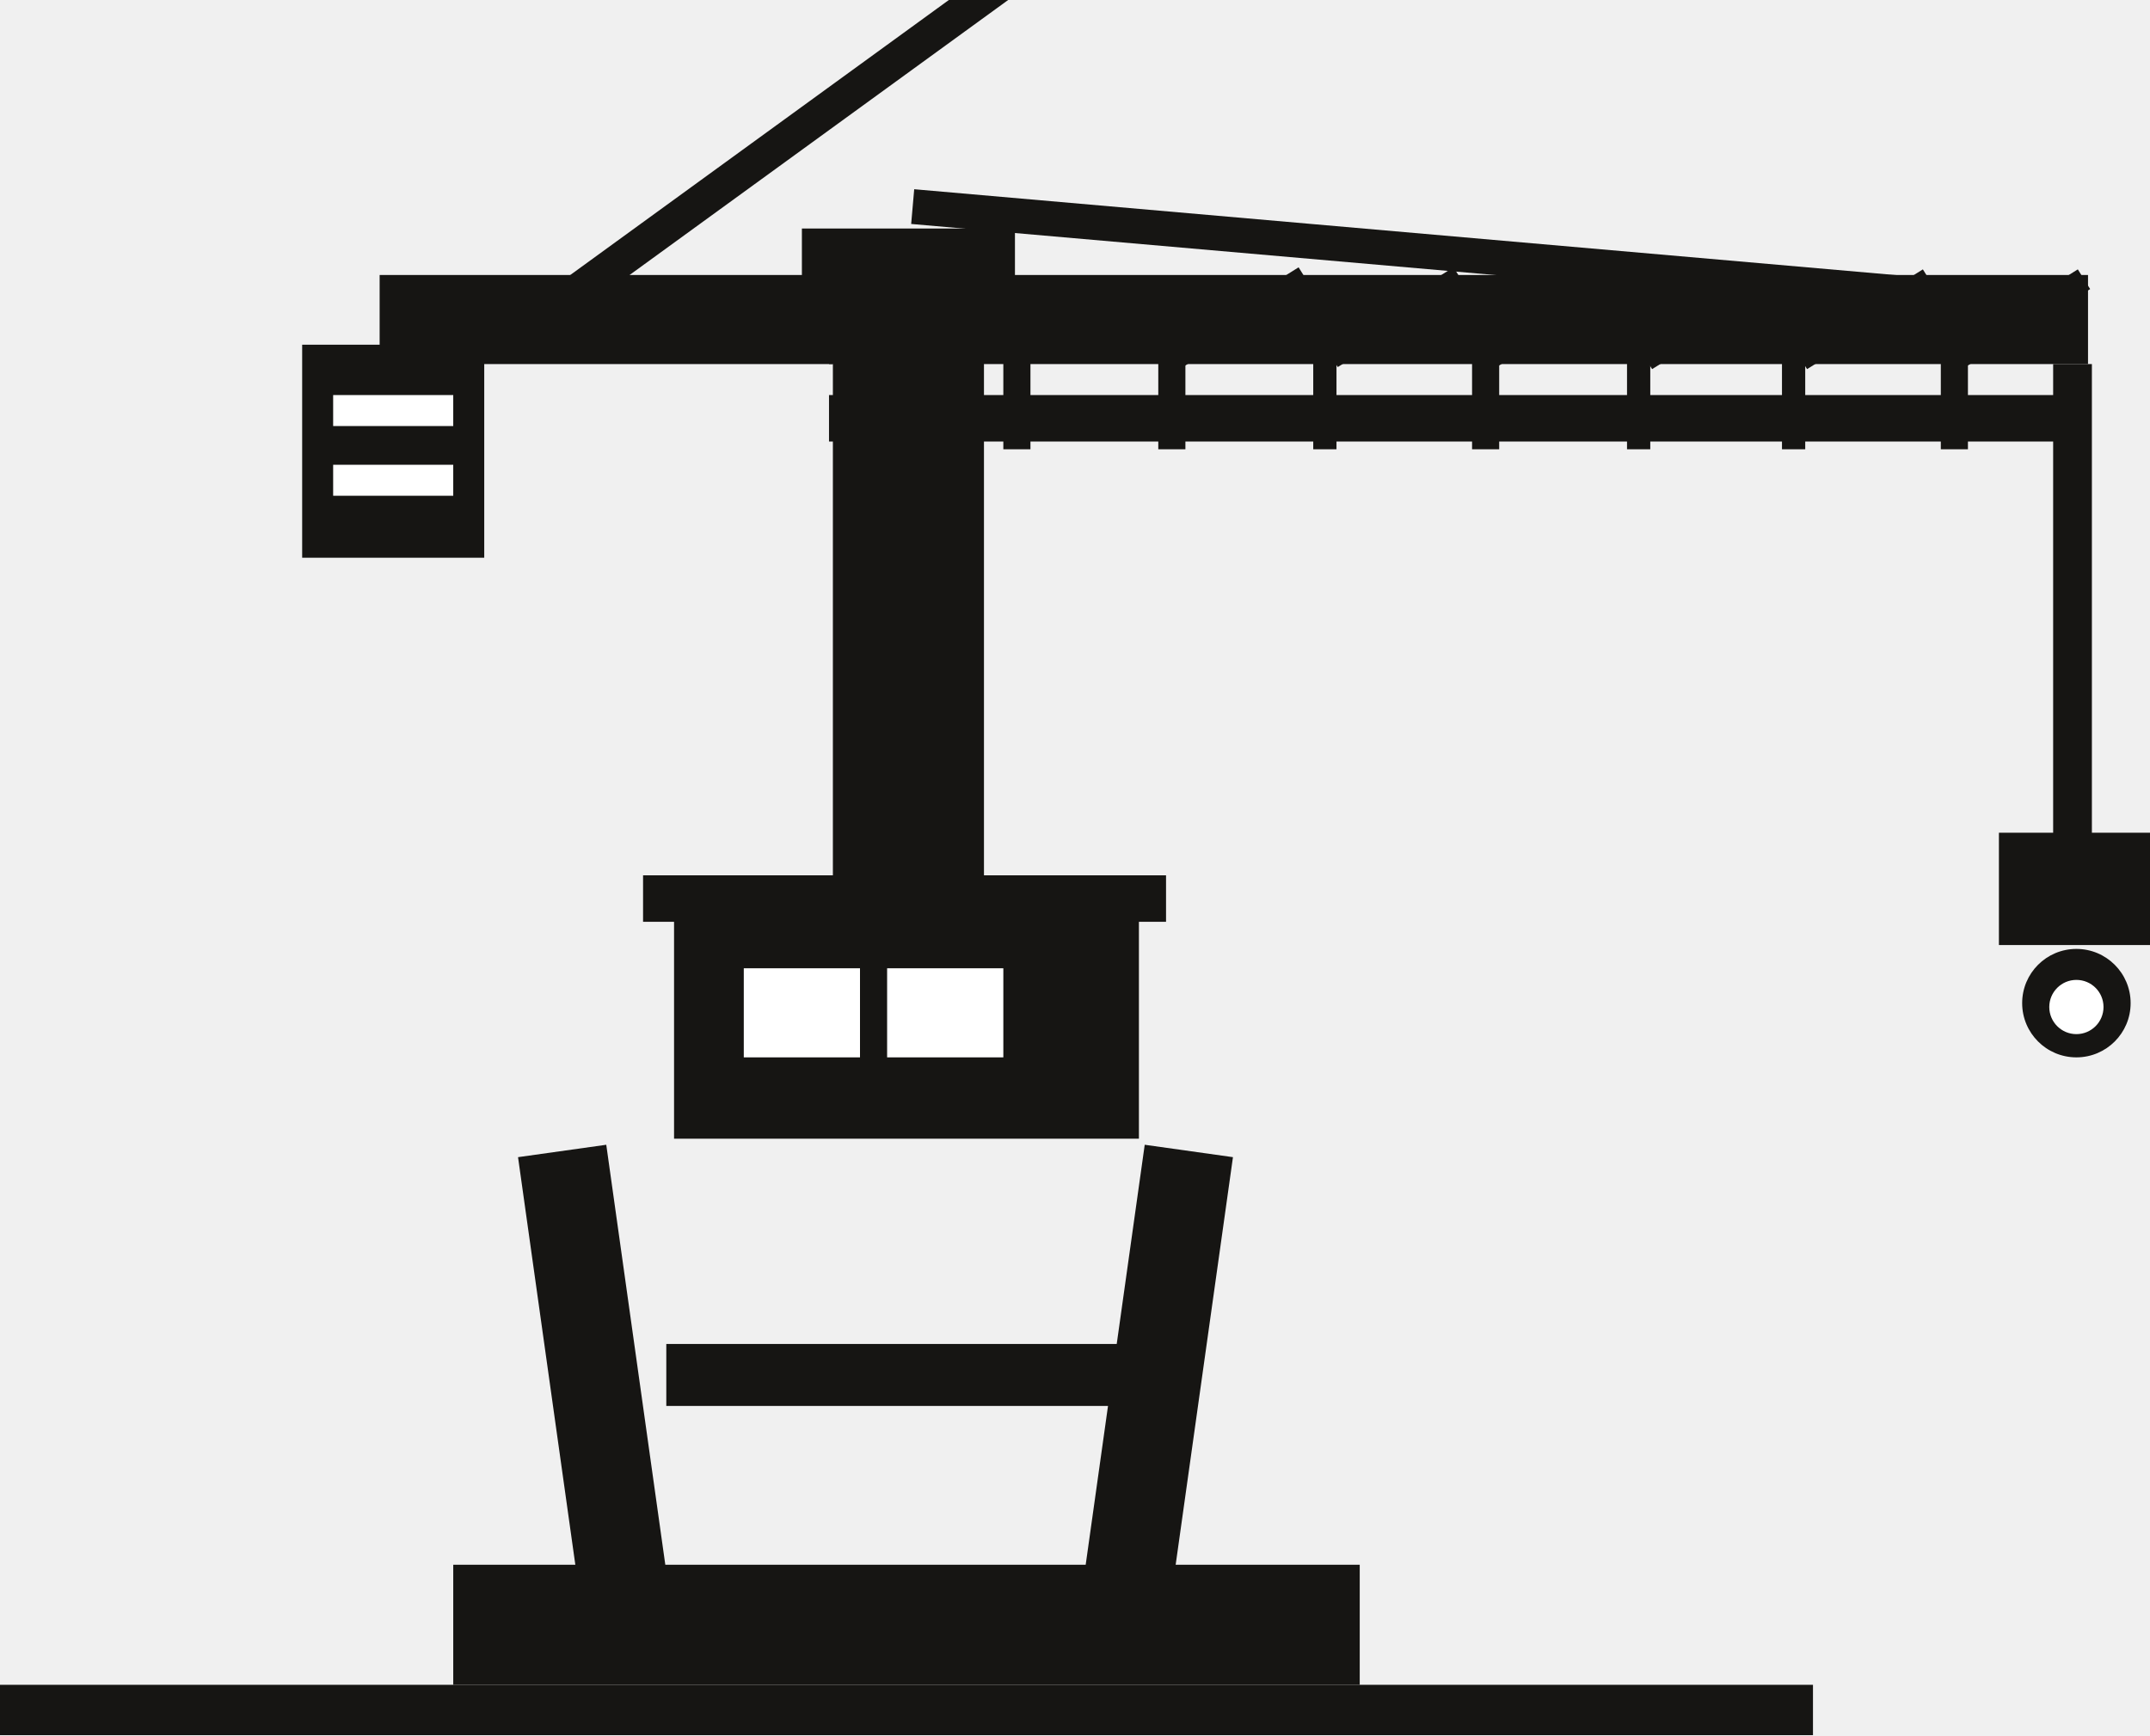
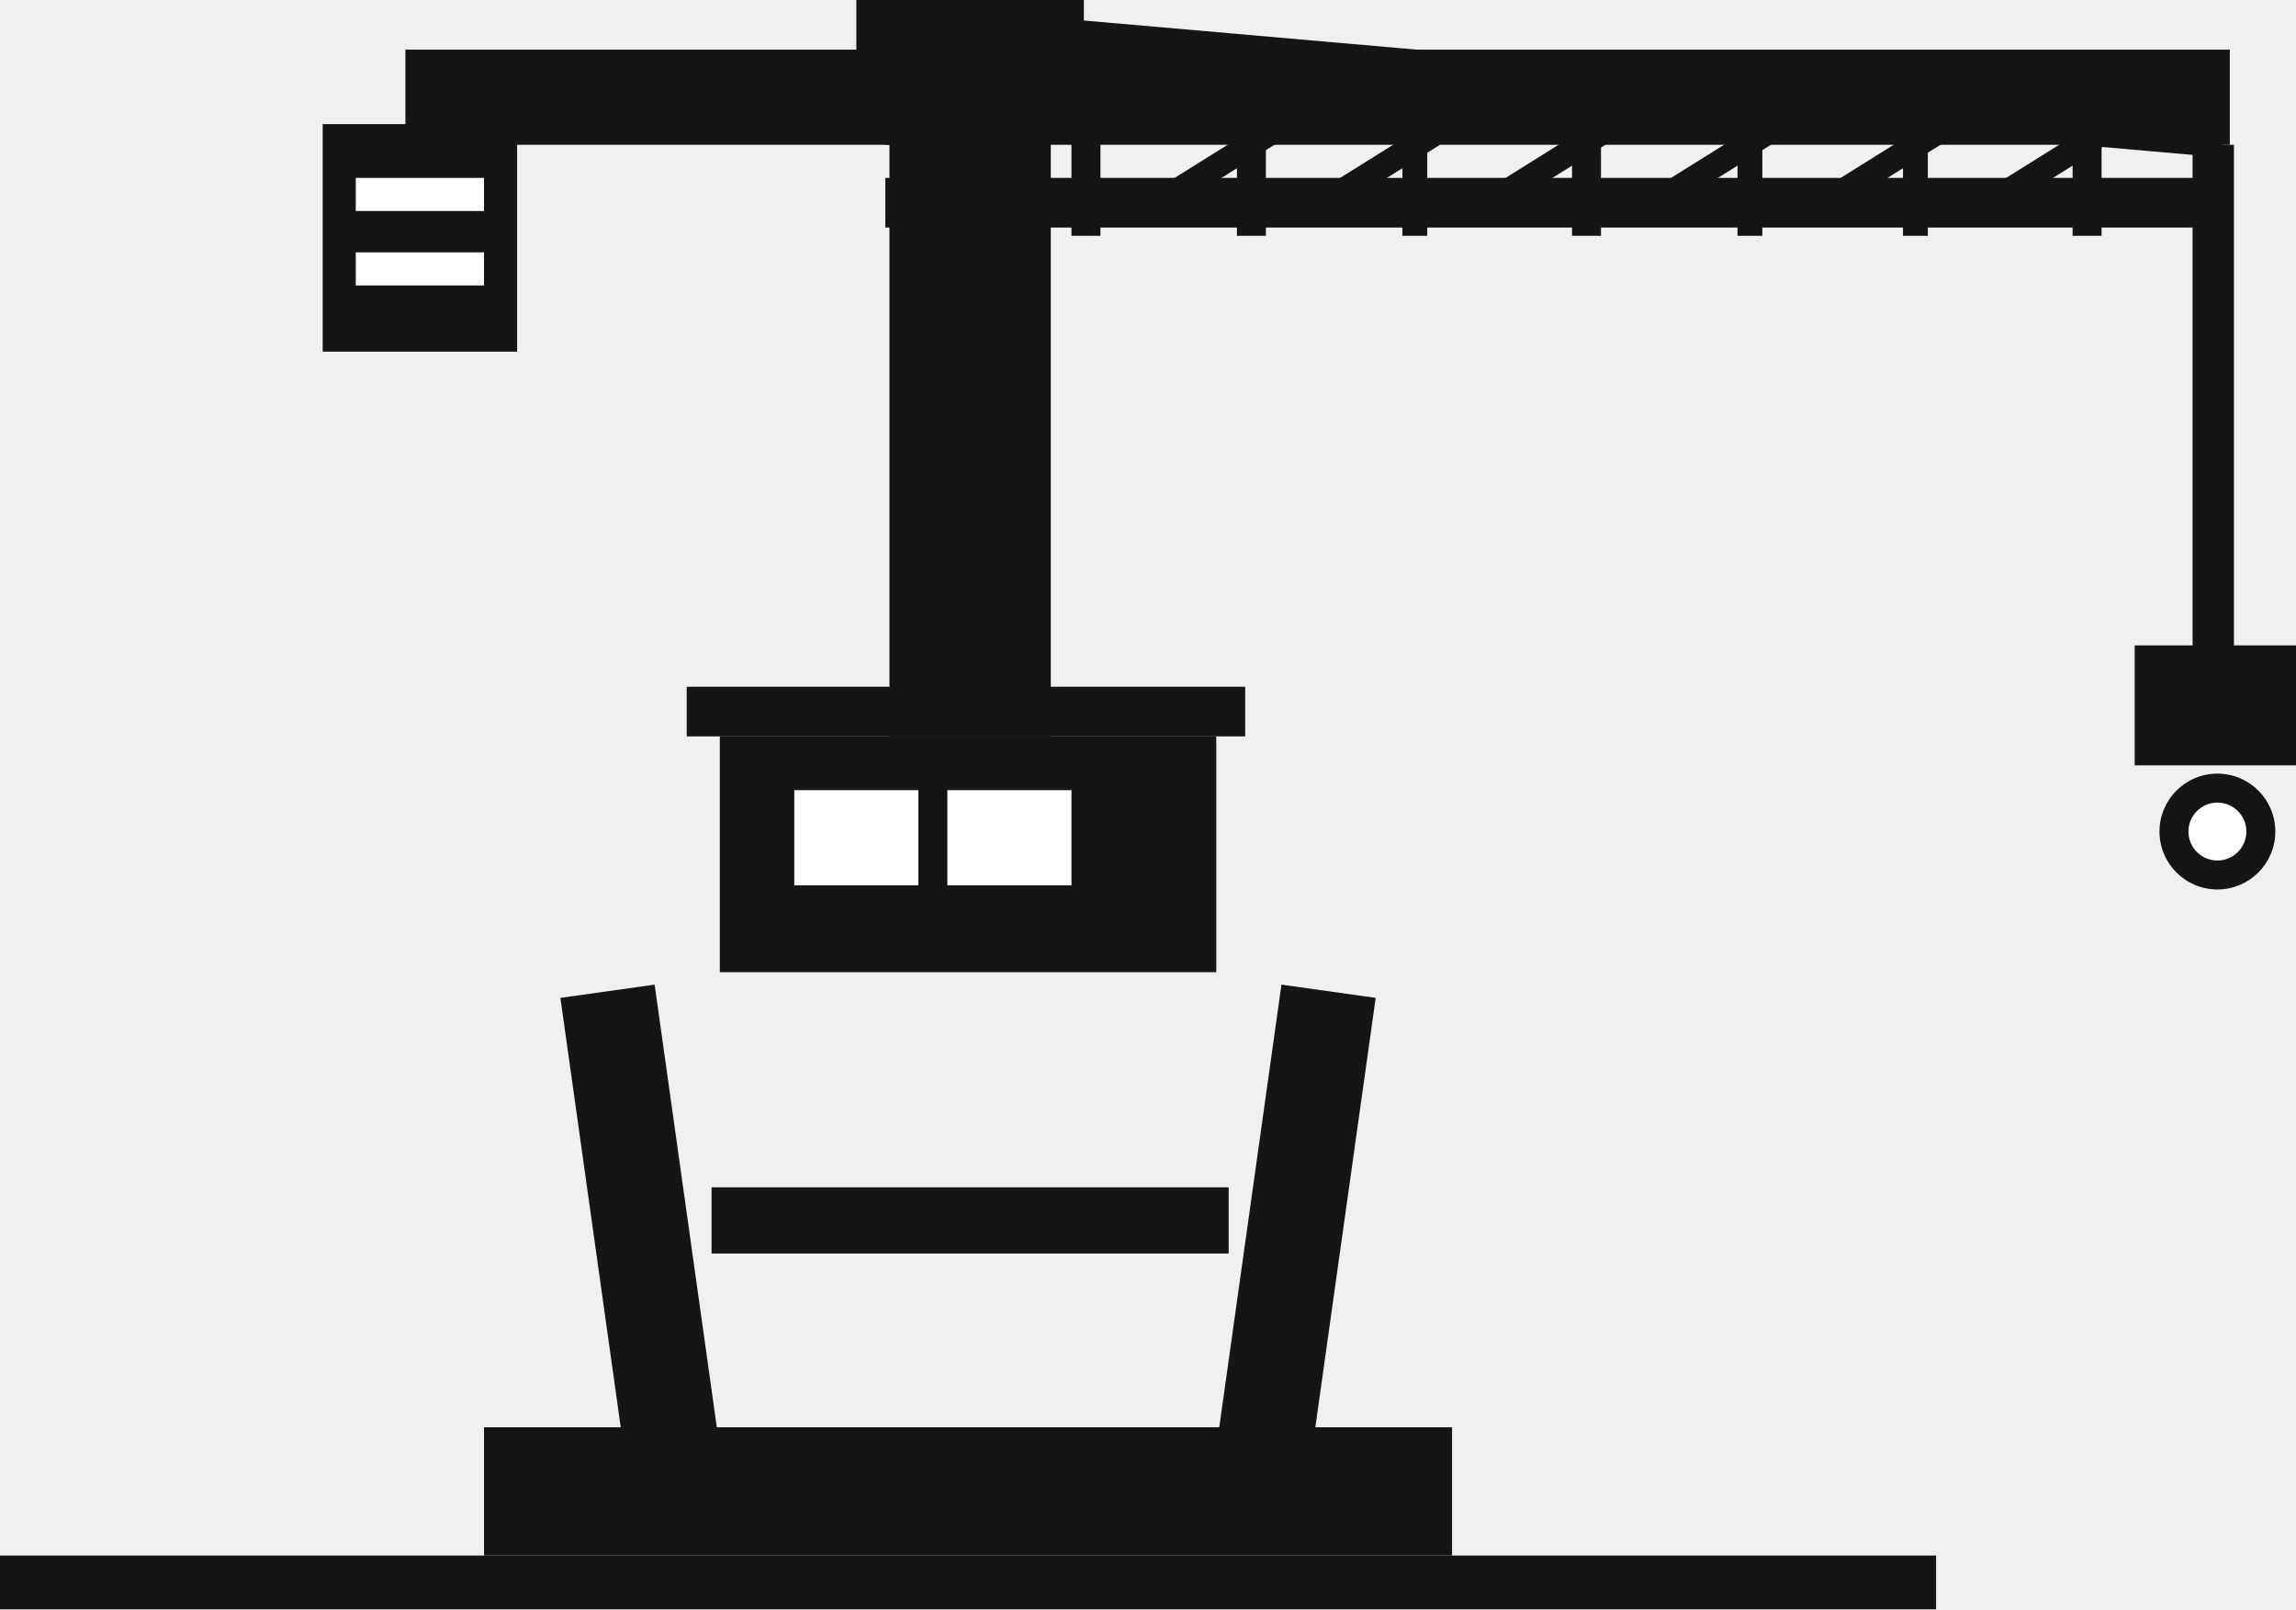
- <svg xmlns="http://www.w3.org/2000/svg" viewBox="0 0 55.5 44.8" width="55.5" height="44.8" role="img">
-   <rect x="0.0" y="43.5" width="46.8" height="1.3" fill="#161513" />
-   <rect x="11.7" y="40.4" width="23.4" height="3.1" fill="#161513" />
-   <rect x="13.5" y="29.7" width="2.3" height="11.0" fill="#161513" transform="rotate(352 14.7 30.7)" />
-   <rect x="29.4" y="29.7" width="2.3" height="11.0" fill="#161513" transform="rotate(8 30.5 30.7)" />
-   <rect x="17.2" y="34.7" width="12.5" height="1.6" fill="#161513" />
-   <rect x="17.4" y="23.7" width="12.0" height="5.7" fill="#161513" />
-   <rect x="16.6" y="22.6" width="13.5" height="1.2" fill="#161513" />
-   <rect x="19.2" y="25.0" width="3.0" height="2.3" fill="#FFFFFF" />
-   <rect x="22.9" y="25.0" width="3.0" height="2.3" fill="#FFFFFF" />
-   <rect x="21.5" y="7.1" width="3.9" height="16.6" fill="#161513" />
-   <rect x="20.7" y="5.9" width="5.5" height="1.3" fill="#161513" />
-   <rect x="21.4" y="7.1" width="32.5" height="2.3" fill="#161513" />
-   <rect x="21.4" y="10.2" width="32.5" height="1.2" fill="#161513" />
-   <rect x="25.9" y="9.3" width="0.7" height="2.3" fill="#161513" />
-   <rect x="29.9" y="9.3" width="0.7" height="2.3" fill="#161513" />
-   <rect x="33.9" y="9.3" width="0.6" height="2.3" fill="#161513" />
-   <rect x="38.0" y="9.3" width="0.7" height="2.3" fill="#161513" />
-   <rect x="42.0" y="9.3" width="0.6" height="2.3" fill="#161513" />
-   <rect x="46.0" y="9.3" width="0.6" height="2.3" fill="#161513" />
-   <rect x="50.1" y="9.3" width="0.7" height="2.3" fill="#161513" />
-   <rect x="27.7" y="8.6" width="3.9" height="0.6" fill="#161513" transform="rotate(328 29.6 4.4)" />
-   <rect x="31.7" y="8.6" width="3.9" height="0.6" fill="#161513" transform="rotate(328 33.6 4.4)" />
-   <rect x="35.7" y="8.6" width="3.9" height="0.6" fill="#161513" transform="rotate(328 37.7 4.4)" />
-   <rect x="39.8" y="8.6" width="3.9" height="0.6" fill="#161513" transform="rotate(328 41.8 4.4)" />
-   <rect x="43.8" y="8.6" width="3.9" height="0.6" fill="#161513" transform="rotate(328 45.8 4.4)" />
-   <rect x="47.8" y="8.6" width="3.9" height="0.6" fill="#161513" transform="rotate(328 49.8 4.4)" />
-   <rect x="23.9" y="6.2" width="29.9" height="0.9" fill="#161513" transform="rotate(5 38.8 2.1)" />
-   <rect x="9.8" y="7.1" width="11.7" height="2.3" fill="#161513" />
-   <rect x="7.8" y="8.9" width="4.7" height="5.5" fill="#161513" />
-   <rect x="8.6" y="10.2" width="3.1" height="0.8" fill="#FFFFFF" />
-   <rect x="8.6" y="12.0" width="3.1" height="0.8" fill="#FFFFFF" />
-   <rect x="9.3" y="4.5" width="15.3" height="0.9" fill="#161513" transform="rotate(324 17.0 0.5)" />
-   <rect x="53.0" y="9.4" width="1.0" height="12.4" fill="#161513" />
-   <rect x="51.6" y="21.5" width="3.9" height="2.9" fill="#161513" />
-   <ellipse cx="53.6" cy="25.9" rx="1.4" ry="1.4" fill="#161513" />
-   <ellipse cx="53.6" cy="26.0" rx="0.7" ry="0.7" fill="#FFFFFF" />
+ <svg xmlns="http://www.w3.org/2000/svg" viewBox="0 0 55.5 38.9" width="55.5" height="38.9" role="img">
+   <rect x="0.0" y="37.6" width="46.8" height="1.3" fill="#161513" />
+   <rect x="11.7" y="34.5" width="23.4" height="3.1" fill="#161513" />
+   <rect x="14.3" y="23.9" width="2.3" height="11.0" fill="#161513" transform="rotate(352 15.5 29.4)" />
+   <rect x="30.2" y="23.9" width="2.3" height="11.0" fill="#161513" transform="rotate(8 31.3 29.4)" />
+   <rect x="17.2" y="28.7" width="12.5" height="1.6" fill="#161513" />
+   <rect x="17.4" y="17.8" width="12.0" height="5.7" fill="#161513" />
+   <rect x="16.6" y="16.6" width="13.5" height="1.2" fill="#161513" />
+   <rect x="19.2" y="19.1" width="3.0" height="2.3" fill="#FFFFFF" />
+   <rect x="22.9" y="19.1" width="3.0" height="2.3" fill="#FFFFFF" />
+   <rect x="21.5" y="1.2" width="3.9" height="16.6" fill="#161513" />
+   <rect x="20.7" y="0.0" width="5.5" height="1.3" fill="#161513" />
+   <rect x="21.4" y="1.2" width="32.5" height="2.3" fill="#161513" />
+   <rect x="21.4" y="4.3" width="32.5" height="1.2" fill="#161513" />
+   <rect x="25.9" y="3.4" width="0.7" height="2.3" fill="#161513" />
+   <rect x="29.9" y="3.4" width="0.7" height="2.3" fill="#161513" />
+   <rect x="33.9" y="3.4" width="0.6" height="2.3" fill="#161513" />
+   <rect x="38.0" y="3.4" width="0.7" height="2.3" fill="#161513" />
+   <rect x="42.0" y="3.4" width="0.6" height="2.3" fill="#161513" />
+   <rect x="46.0" y="3.4" width="0.6" height="2.3" fill="#161513" />
+   <rect x="50.1" y="3.4" width="0.7" height="2.3" fill="#161513" />
+   <rect x="27.6" y="3.6" width="3.9" height="0.6" fill="#161513" transform="rotate(328 29.6 3.9)" />
+   <rect x="31.6" y="3.6" width="3.9" height="0.6" fill="#161513" transform="rotate(328 33.6 3.9)" />
+   <rect x="35.6" y="3.6" width="3.9" height="0.6" fill="#161513" transform="rotate(328 37.6 3.9)" />
+   <rect x="39.6" y="3.6" width="3.9" height="0.6" fill="#161513" transform="rotate(328 41.6 3.9)" />
+   <rect x="43.7" y="3.6" width="3.9" height="0.6" fill="#161513" transform="rotate(328 45.7 3.9)" />
+   <rect x="47.7" y="3.6" width="3.9" height="0.6" fill="#161513" transform="rotate(328 49.7 3.9)" />
+   <rect x="23.9" y="1.6" width="29.9" height="0.9" fill="#161513" transform="rotate(5 38.8 2.1)" />
+   <rect x="9.8" y="1.2" width="11.7" height="2.3" fill="#161513" />
+   <rect x="7.8" y="3.0" width="4.7" height="5.5" fill="#161513" />
+   <rect x="8.6" y="4.3" width="3.1" height="0.8" fill="#FFFFFF" />
+   <rect x="8.6" y="6.1" width="3.1" height="0.8" fill="#FFFFFF" />
+   <rect x="53.0" y="3.5" width="1.0" height="12.4" fill="#161513" />
+   <rect x="51.6" y="15.6" width="3.9" height="2.9" fill="#161513" />
+   <ellipse cx="53.6" cy="20.1" rx="1.4" ry="1.4" fill="#161513" />
+   <ellipse cx="53.6" cy="20.1" rx="0.7" ry="0.7" fill="#FFFFFF" />
</svg>
